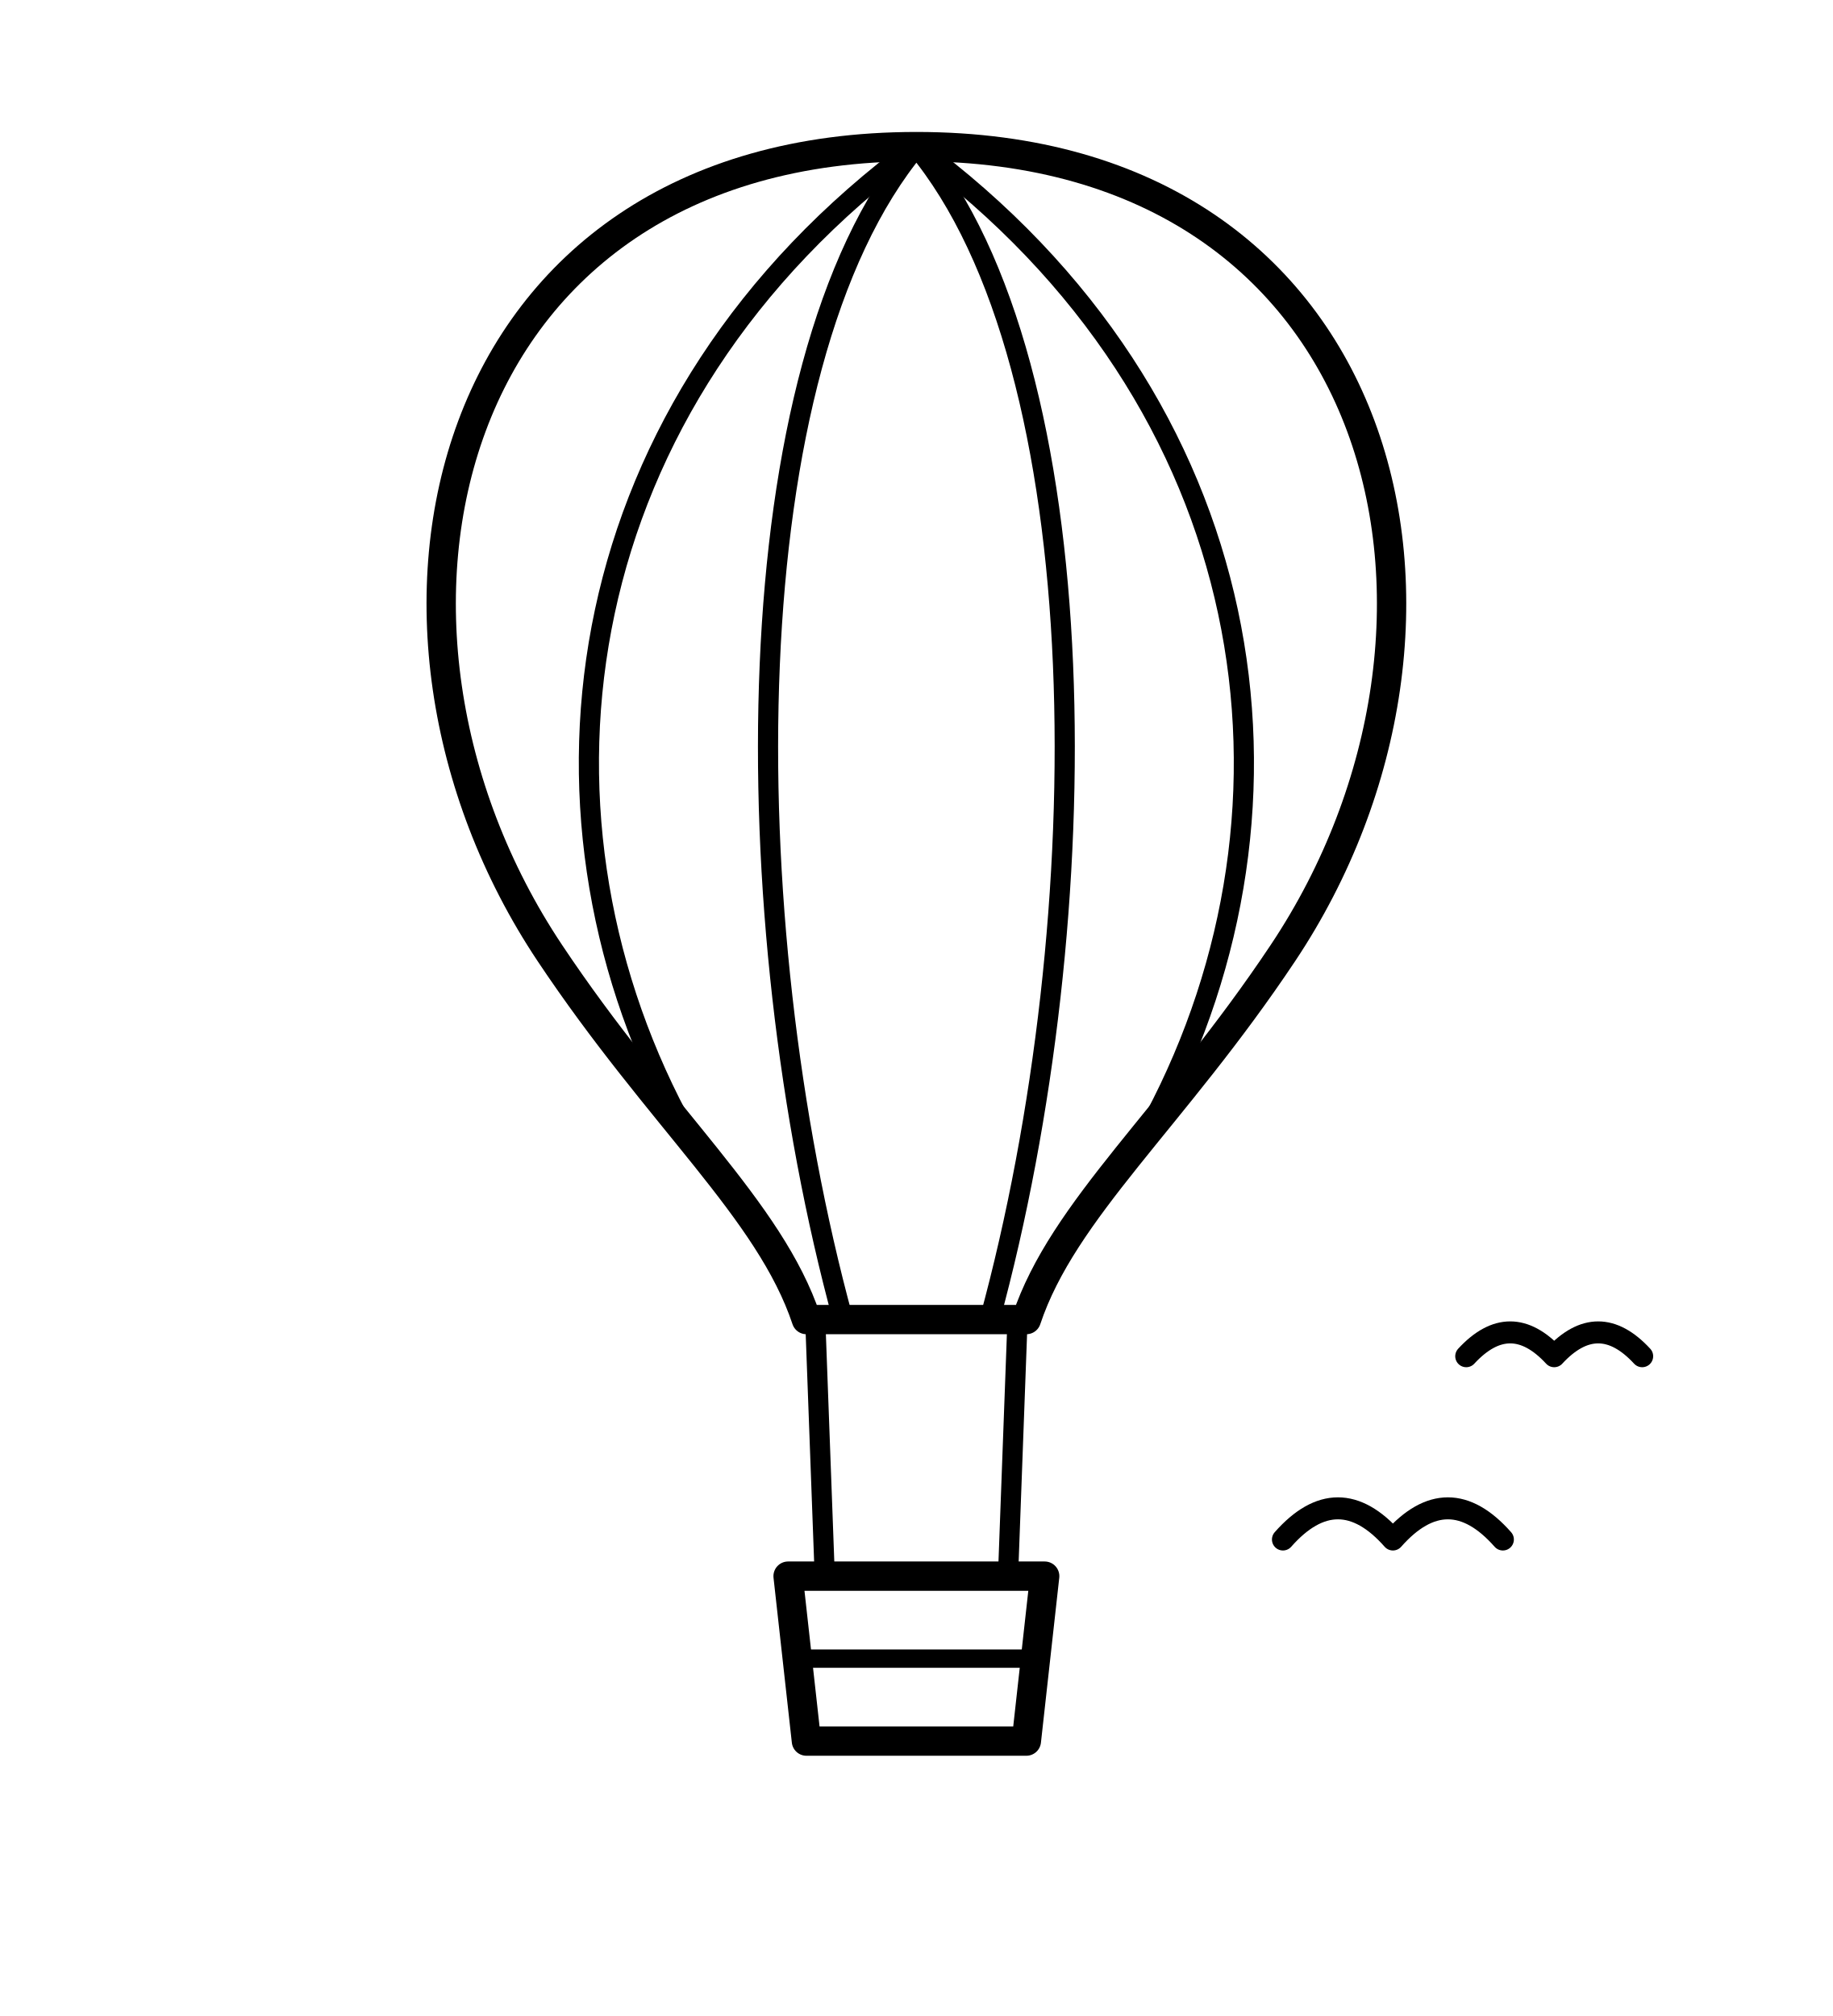
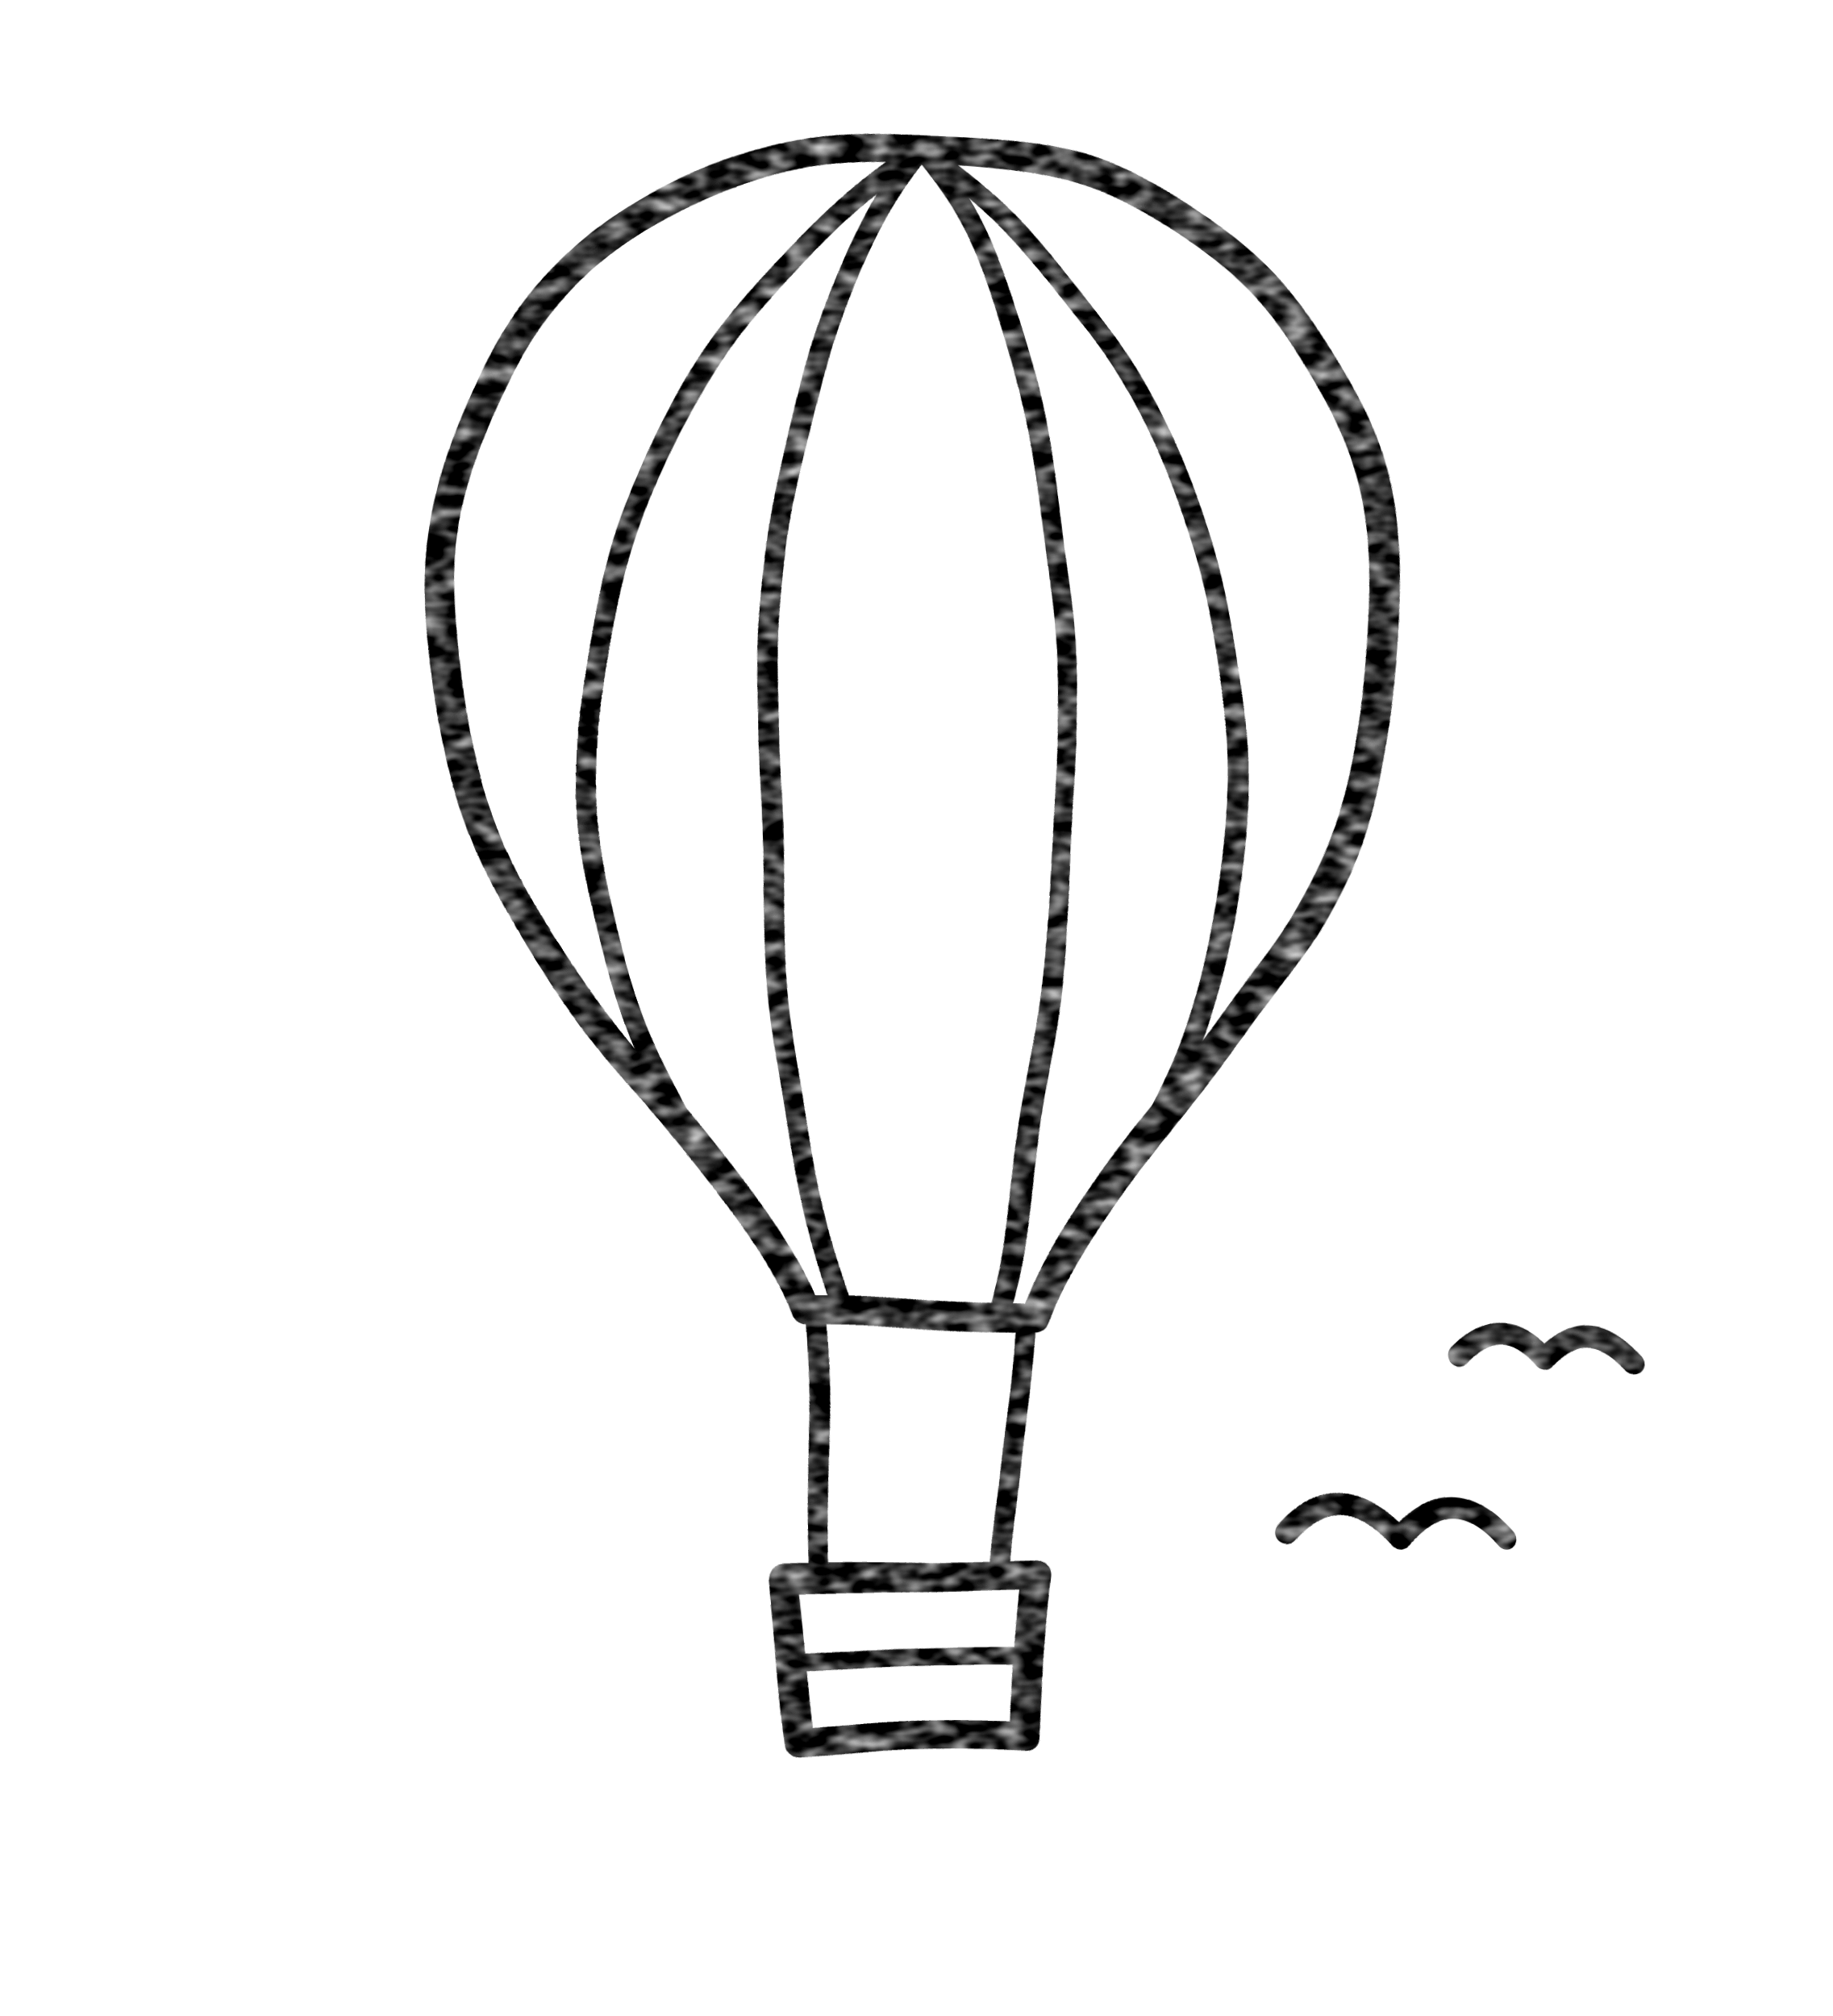
- <svg xmlns="http://www.w3.org/2000/svg" viewBox="0 0 100 110" fill="none" stroke="#000" stroke-width="1.6" stroke-linecap="round" stroke-linejoin="round">
-   <path d="M50 8C24 8 18 34 30 52C36 61 42 66 44 72H56C58 66 64 61 70 52C82 34 76 8 50 8Z" />
-   <path d="M50 8C40 20 40 50 46 72M50 8C60 20 60 50 54 72" stroke-width="1.1" />
-   <path d="M50 8C31 22 28 44 37 61M50 8C69 22 72 44 63 61" stroke-width="1.1" />
-   <path d="M44.5 72.5L45 86M55.5 72.5L55 86" stroke-width="1.1" />
-   <path d="M43 86H57L56 95H44Z" />
-   <path d="M44 90.5H56" stroke-width="1" />
-   <path d="M70 84q3-3.4 6 0q3-3.4 6 0M80 74q2.4-2.6 4.8 0q2.4-2.6 4.8 0" stroke-width="1.2" />
+ <svg xmlns="http://www.w3.org/2000/svg" viewBox="0 0 100 110">
+   <defs>
+     <filter id="pencil" x="-5%" y="-5%" width="110%" height="110%">
+       <feTurbulence type="fractalNoise" baseFrequency="0.05" numOctaves="2" seed="4" result="wobble" />
+       <feDisplacementMap in="SourceGraphic" in2="wobble" scale="1.8" xChannelSelector="R" yChannelSelector="G" result="line" />
+       <feTurbulence type="fractalNoise" baseFrequency="0.7 1.3" numOctaves="2" seed="4" />
+       <feColorMatrix values="0 0 0 0 0  0 0 0 0 0  0 0 0 0 0  -1.5 0 0 0 1.55" />
+       <feComposite in="line" operator="in" />
+     </filter>
+   </defs>
+   <g filter="url(#pencil)" fill="none" stroke="#000" stroke-width="1.6" stroke-linecap="round" stroke-linejoin="round">
+     <path d="M50 8C24 8 18 34 30 52C36 61 42 66 44 72H56C58 66 64 61 70 52C82 34 76 8 50 8Z" />
+     <path d="M50 8C40 20 40 50 46 72M50 8C60 20 60 50 54 72" stroke-width="1.1" />
+     <path d="M50 8C31 22 28 44 37 61M50 8C69 22 72 44 63 61" stroke-width="1.1" />
+     <path d="M44.5 72.5L45 86M55.5 72.5L55 86" stroke-width="1.1" />
+     <path d="M43 86H57L56 95H44Z" />
+     <path d="M44 90.5H56" stroke-width="1" />
+     <path d="M70 84q3-3.4 6 0q3-3.4 6 0M80 74q2.4-2.6 4.8 0q2.4-2.6 4.8 0" stroke-width="1.2" />
+   </g>
</svg>
